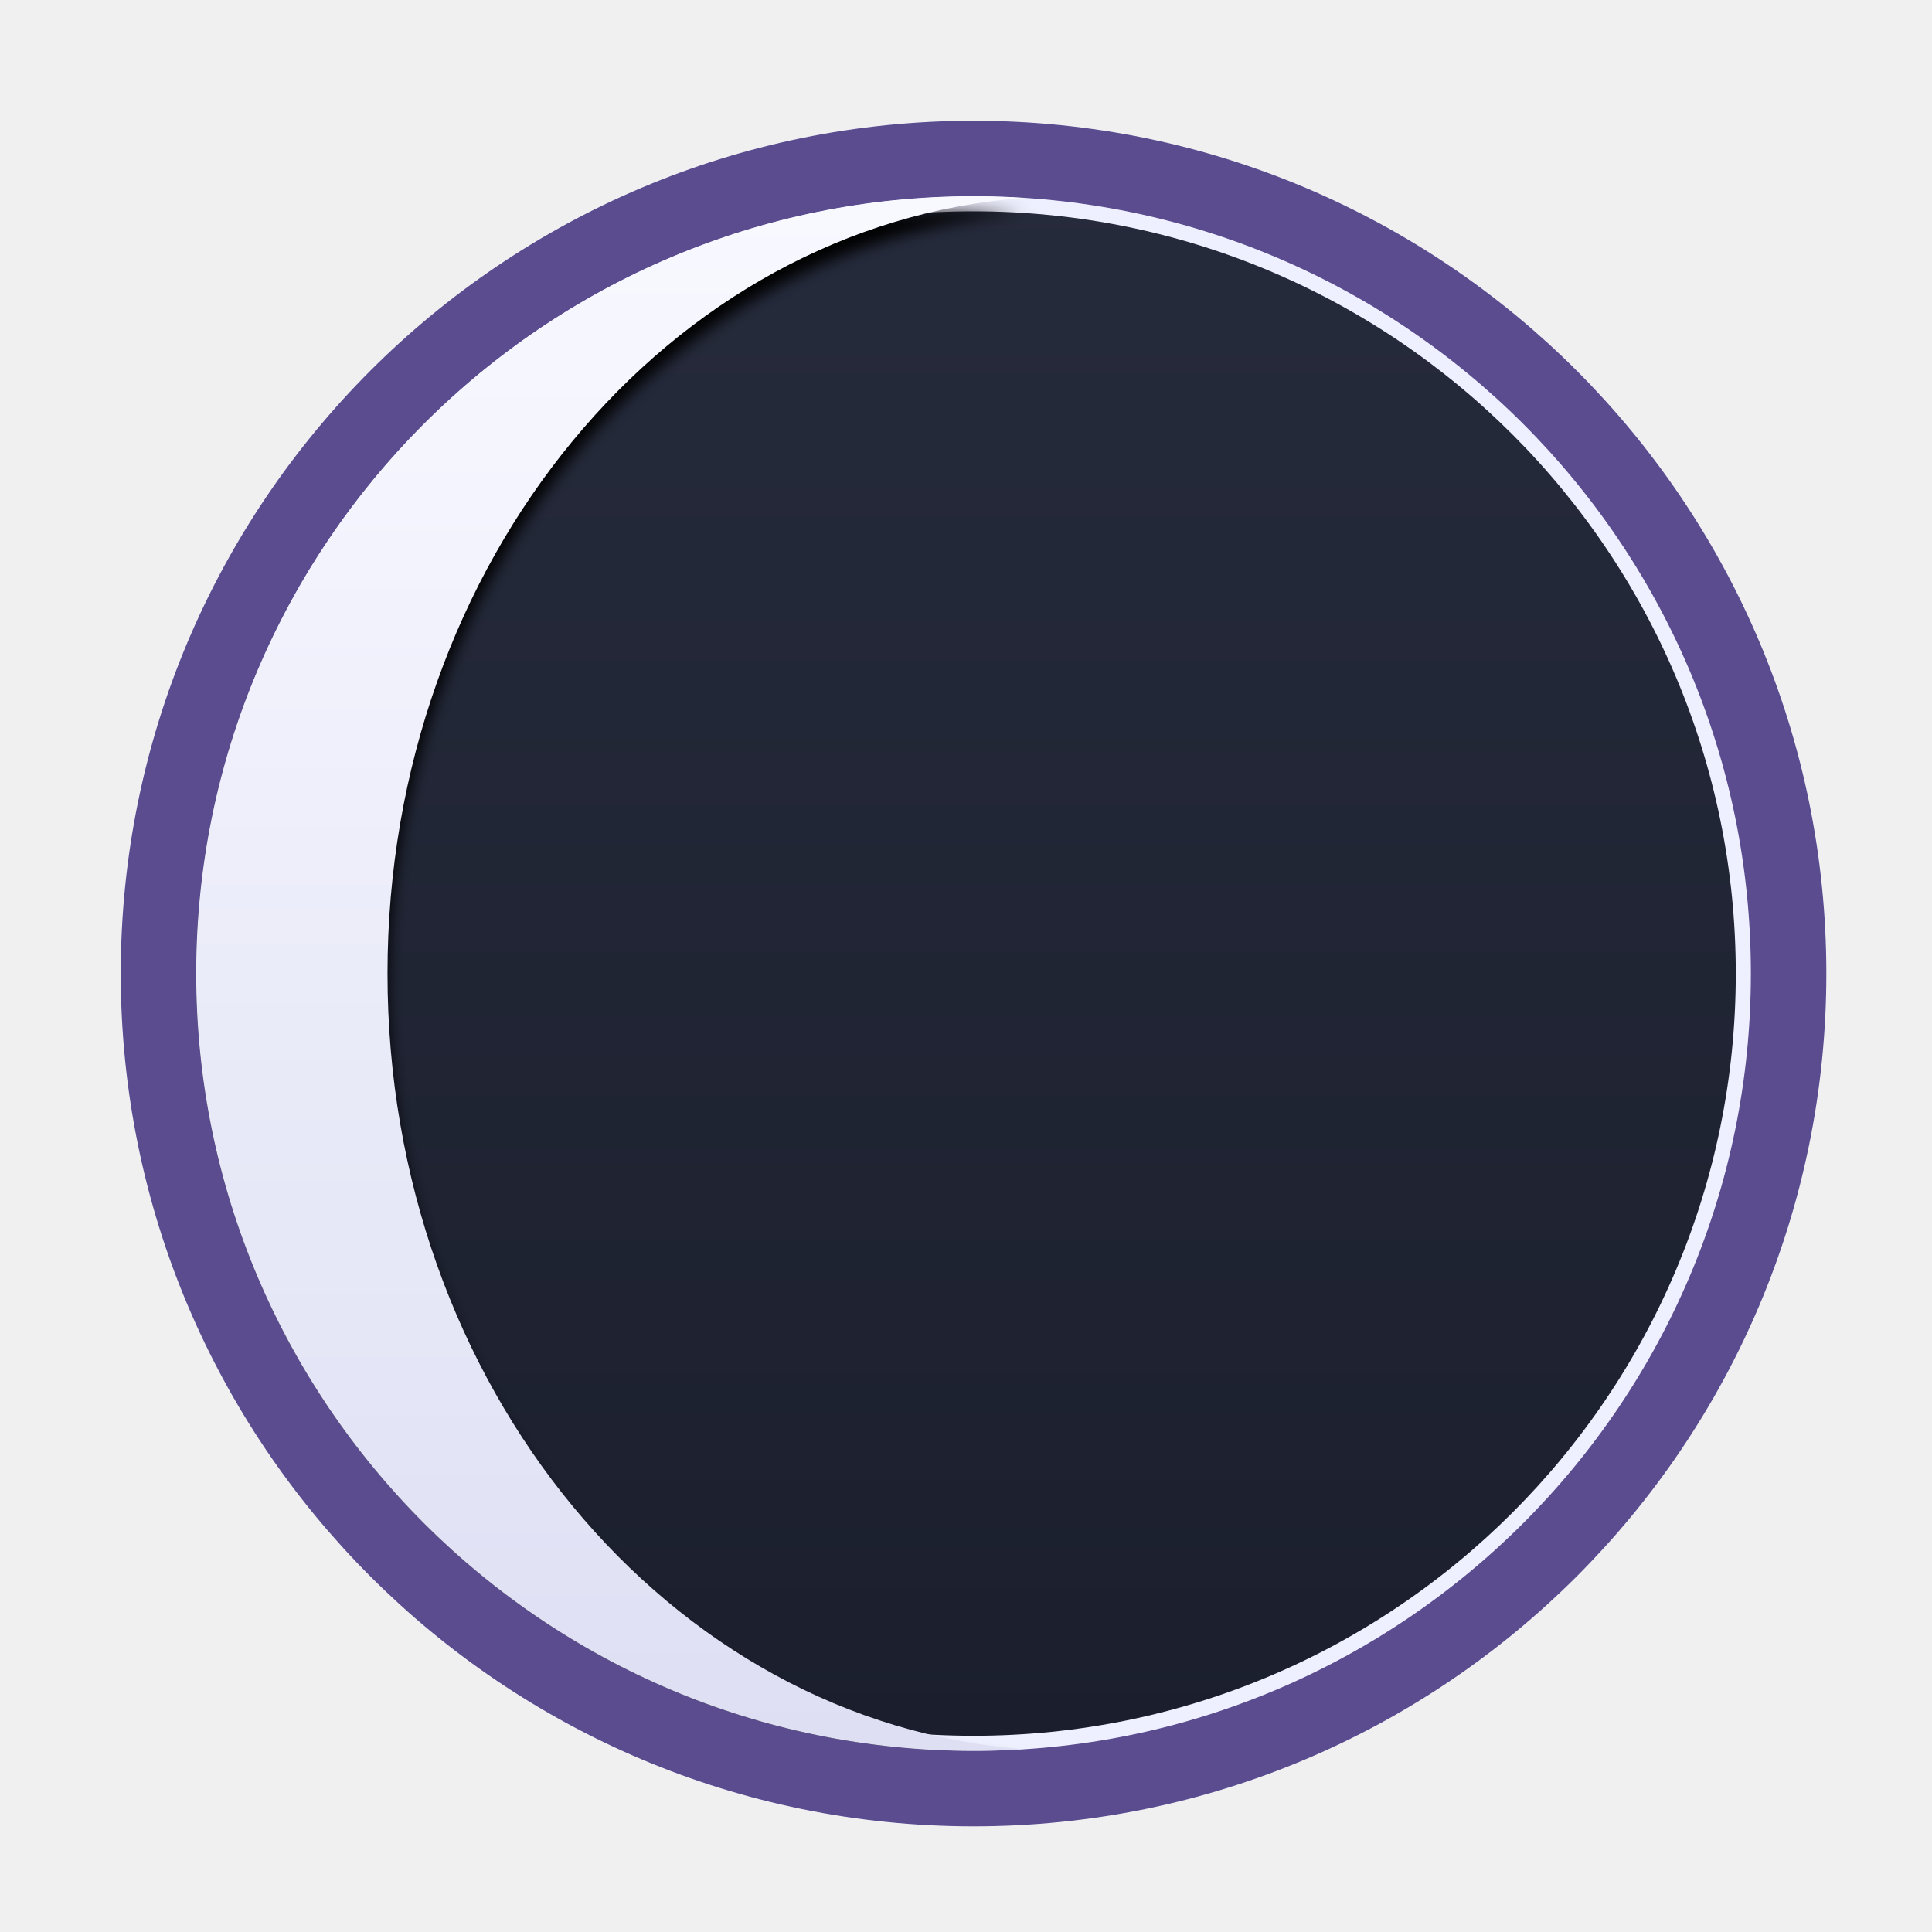
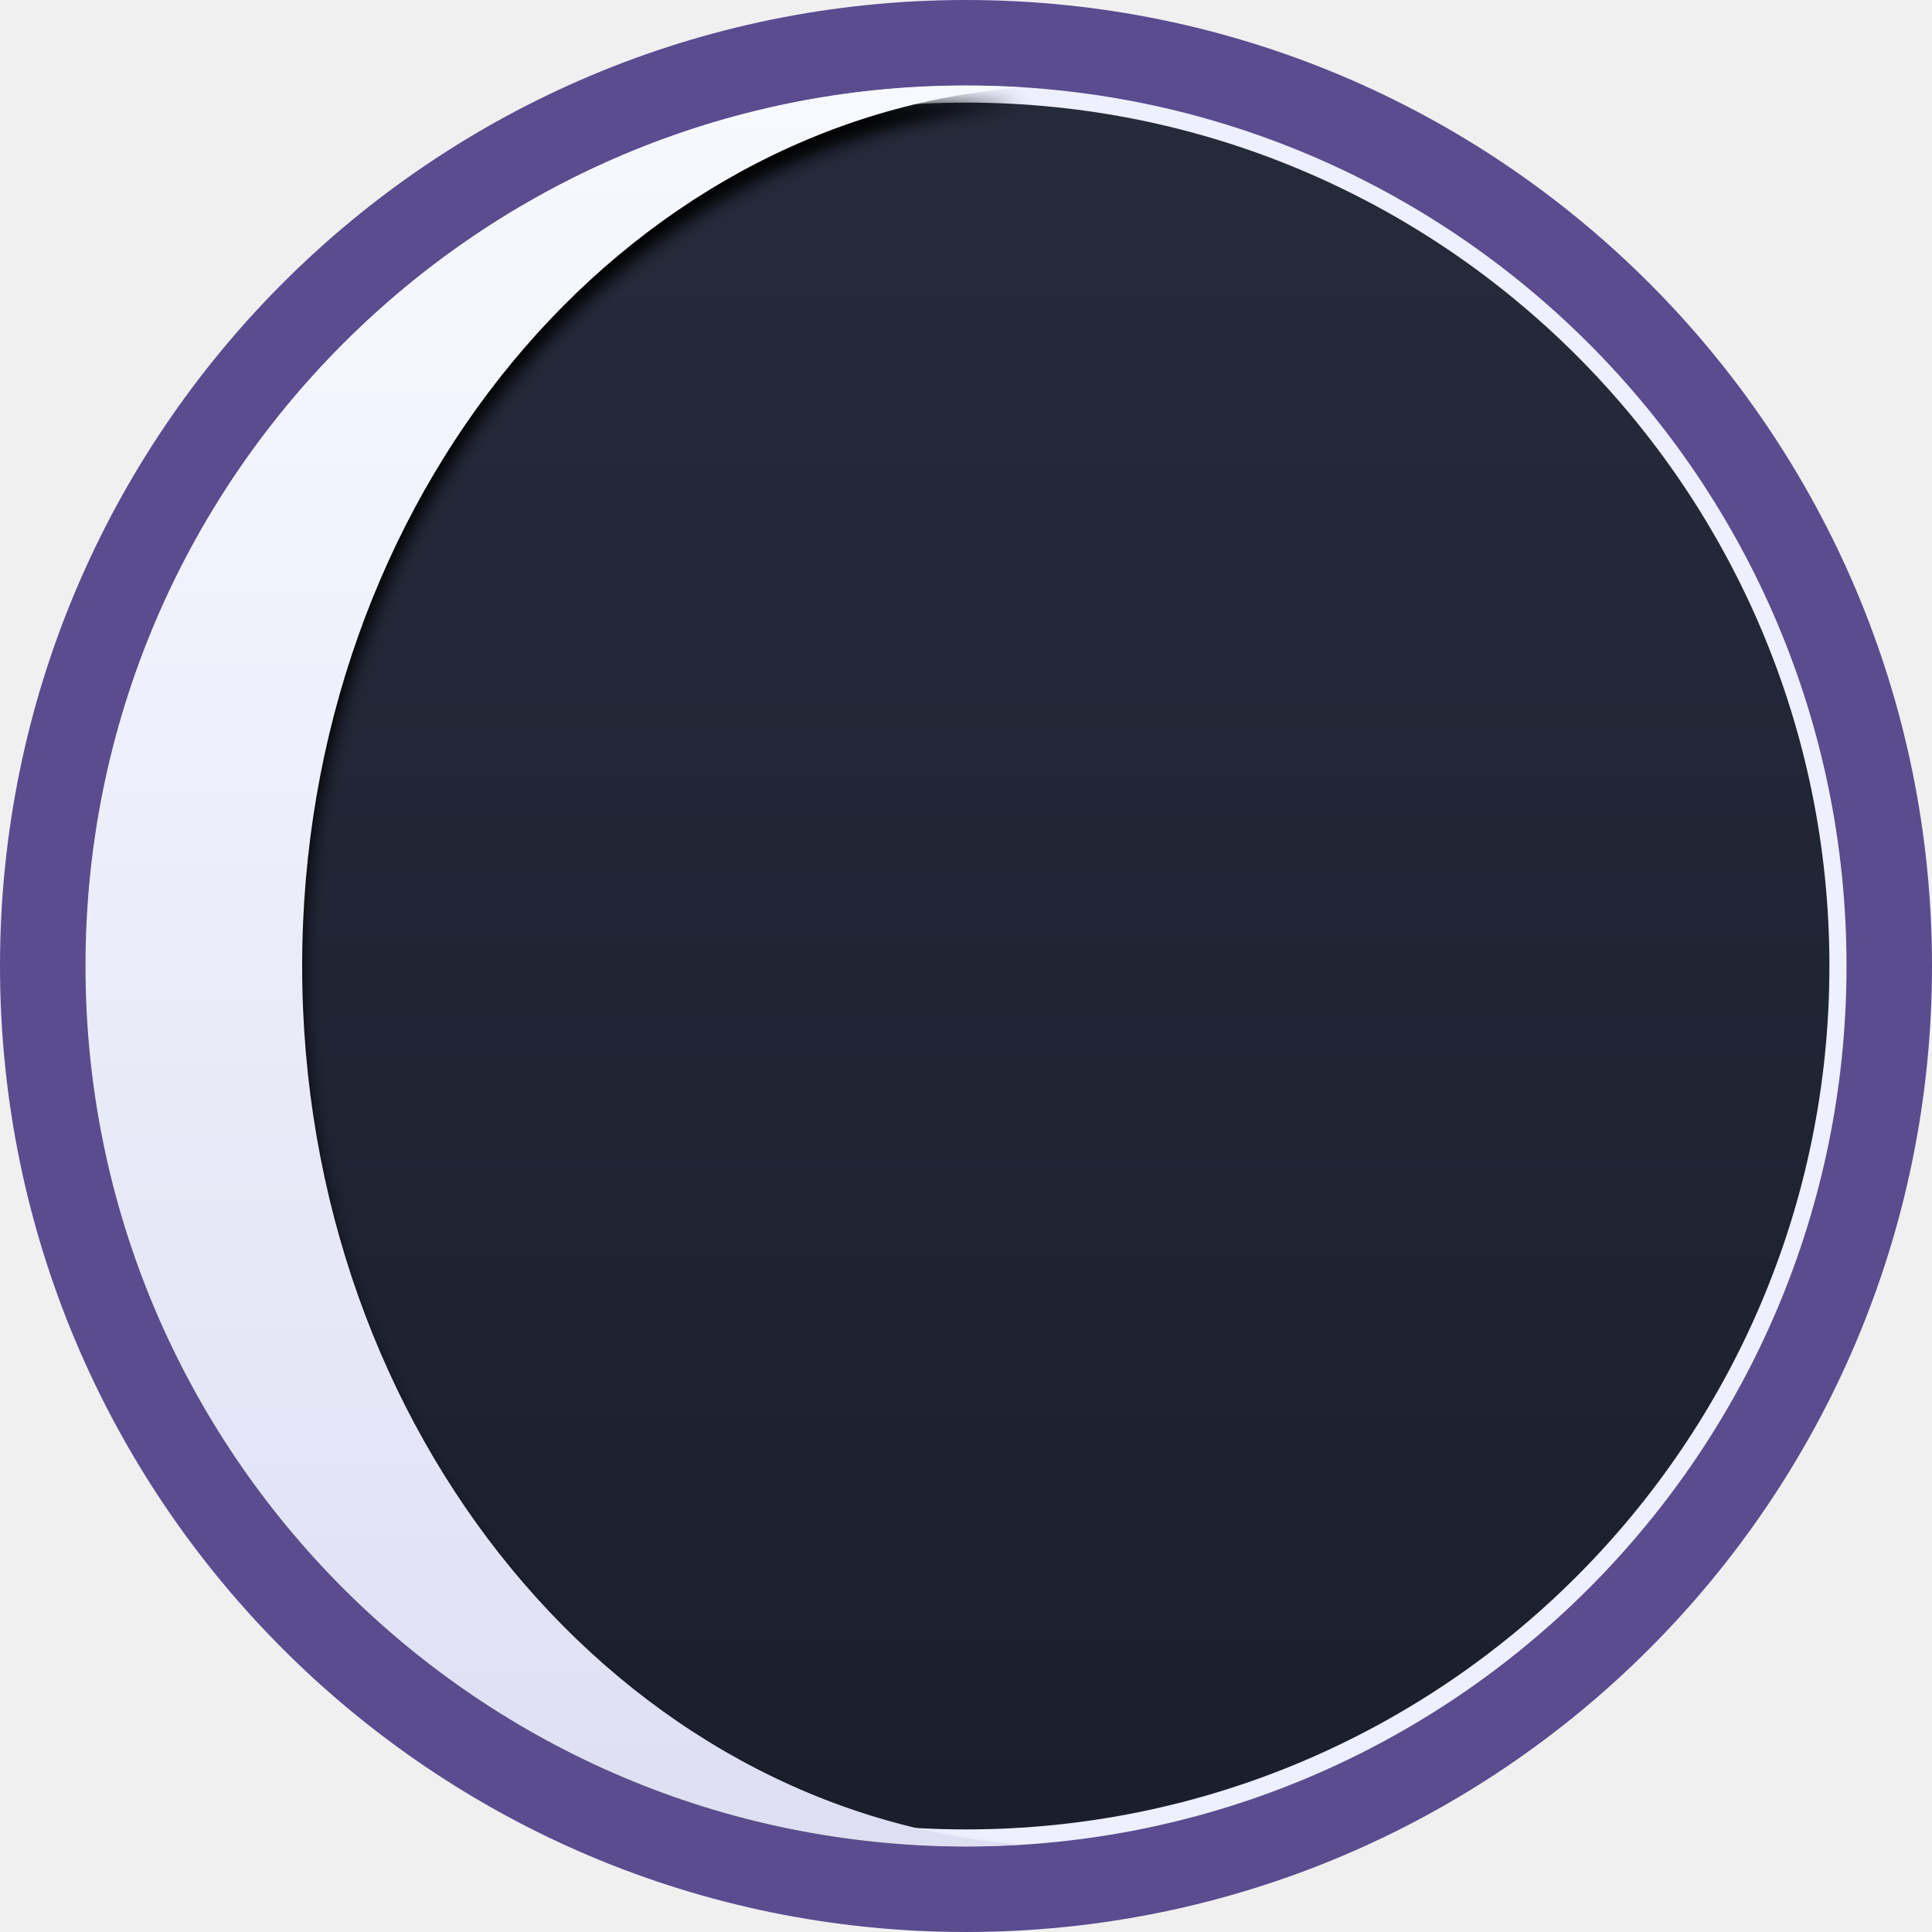
- <svg xmlns="http://www.w3.org/2000/svg" xmlns:xlink="http://www.w3.org/1999/xlink" width="128" height="128" viewBox="0 0 128 128">
+ <svg xmlns="http://www.w3.org/2000/svg" xmlns:xlink="http://www.w3.org/1999/xlink" width="113" height="113" viewBox="0 0 113 113">
  <defs>
-     <linearGradient id="128-web-a" x1="50%" x2="50%" y1="0%" y2="97.189%">
+     <linearGradient id="icon-a" x1="50%" x2="50%" y1="0%" y2="97.189%">
      <stop offset="0%" stop-color="#262B3C" />
      <stop offset="100%" stop-color="#1B1F2D" />
    </linearGradient>
-     <circle id="128-web-b" cx="51.5" cy="51.5" r="51.5" />
-     <linearGradient id="128-web-f" x1="50%" x2="50%" y1="0%" y2="100%">
+     <circle id="icon-b" cx="51.5" cy="51.5" r="51.5" />
+     <linearGradient id="icon-f" x1="50%" x2="50%" y1="0%" y2="100%">
      <stop offset="0%" stop-color="#F8F9FF" />
      <stop offset="100%" stop-color="#DEDFF3" />
    </linearGradient>
-     <path id="128-web-e" d="M54.876,0.109 C31.313,1.848 12.673,24.192 12.673,51.5 C12.673,78.808 31.313,101.152 54.876,102.891 C53.76,102.963 52.634,103 51.5,103 C23.057,103 0,79.943 0,51.5 C0,23.057 23.057,0 51.5,0 C52.634,0 53.76,0.037 54.876,0.109 Z M102.999,51.236 C103,51.324 103,51.412 103,51.5 C103,51.588 103,51.676 102.999,51.764 C103,51.676 103,51.588 103,51.5 C103,51.412 103,51.324 102.999,51.236 Z" />
-     <filter id="128-web-d" width="102.9%" height="103.9%" x="-1.9%" y="-1%" filterUnits="objectBoundingBox">
+     <path id="icon-e" d="M54.876,0.109 C31.313,1.848 12.673,24.192 12.673,51.5 C12.673,78.808 31.313,101.152 54.876,102.891 C53.76,102.963 52.634,103 51.5,103 C23.057,103 0,79.943 0,51.5 C0,23.057 23.057,0 51.5,0 C52.634,0 53.76,0.037 54.876,0.109 Z M102.999,51.236 C103,51.324 103,51.412 103,51.5 C103,51.588 103,51.676 102.999,51.764 C103,51.676 103,51.588 103,51.5 C103,51.412 103,51.324 102.999,51.236 Z" />
+     <filter id="icon-d" width="102.9%" height="103.9%" x="-1.9%" y="-1%" filterUnits="objectBoundingBox">
      <feOffset dy="1" in="SourceAlpha" result="shadowOffsetOuter1" />
      <feGaussianBlur in="shadowOffsetOuter1" result="shadowBlurOuter1" stdDeviation=".5" />
      <feColorMatrix in="shadowBlurOuter1" values="0 0 0 0 0   0 0 0 0 0   0 0 0 0 0  0 0 0 1 0" />
    </filter>
  </defs>
  <g fill="none" fill-rule="evenodd">
    <g fill-rule="nonzero" stroke-linejoin="square">
-       <circle cx="64.5" cy="64.5" r="53.5" fill="url(#128-web-a)" fill-rule="evenodd" stroke="#EFF0FF" stroke-width="6" />
-       <circle cx="64.5" cy="64.5" r="54" stroke="#5A4C8F" stroke-width="5" />
+       <circle cx="56.5" cy="56.5" r="53.5" fill="url(#icon-a)" fill-rule="evenodd" stroke="#EFF0FF" stroke-width="6" />
+       <circle cx="56.5" cy="56.5" r="54" stroke="#5A4C8F" stroke-width="5" />
    </g>
-     <g transform="translate(13 13)">
-       <mask id="128-web-c" fill="#fff">
-         <use xlink:href="#128-web-b" />
+     <g transform="translate(5 5)">
+       <mask id="icon-c" fill="#fff">
+         <use xlink:href="#icon-b" />
      </mask>
-       <g fill-rule="nonzero" mask="url(#128-web-c)">
-         <use fill="#000" filter="url(#128-web-d)" xlink:href="#128-web-e" />
-         <use fill="url(#128-web-f)" xlink:href="#128-web-e" />
+       <g fill-rule="nonzero" mask="url(#icon-c)">
+         <use fill="#000" filter="url(#icon-d)" xlink:href="#icon-e" />
+         <use fill="url(#icon-f)" xlink:href="#icon-e" />
      </g>
    </g>
  </g>
</svg>
